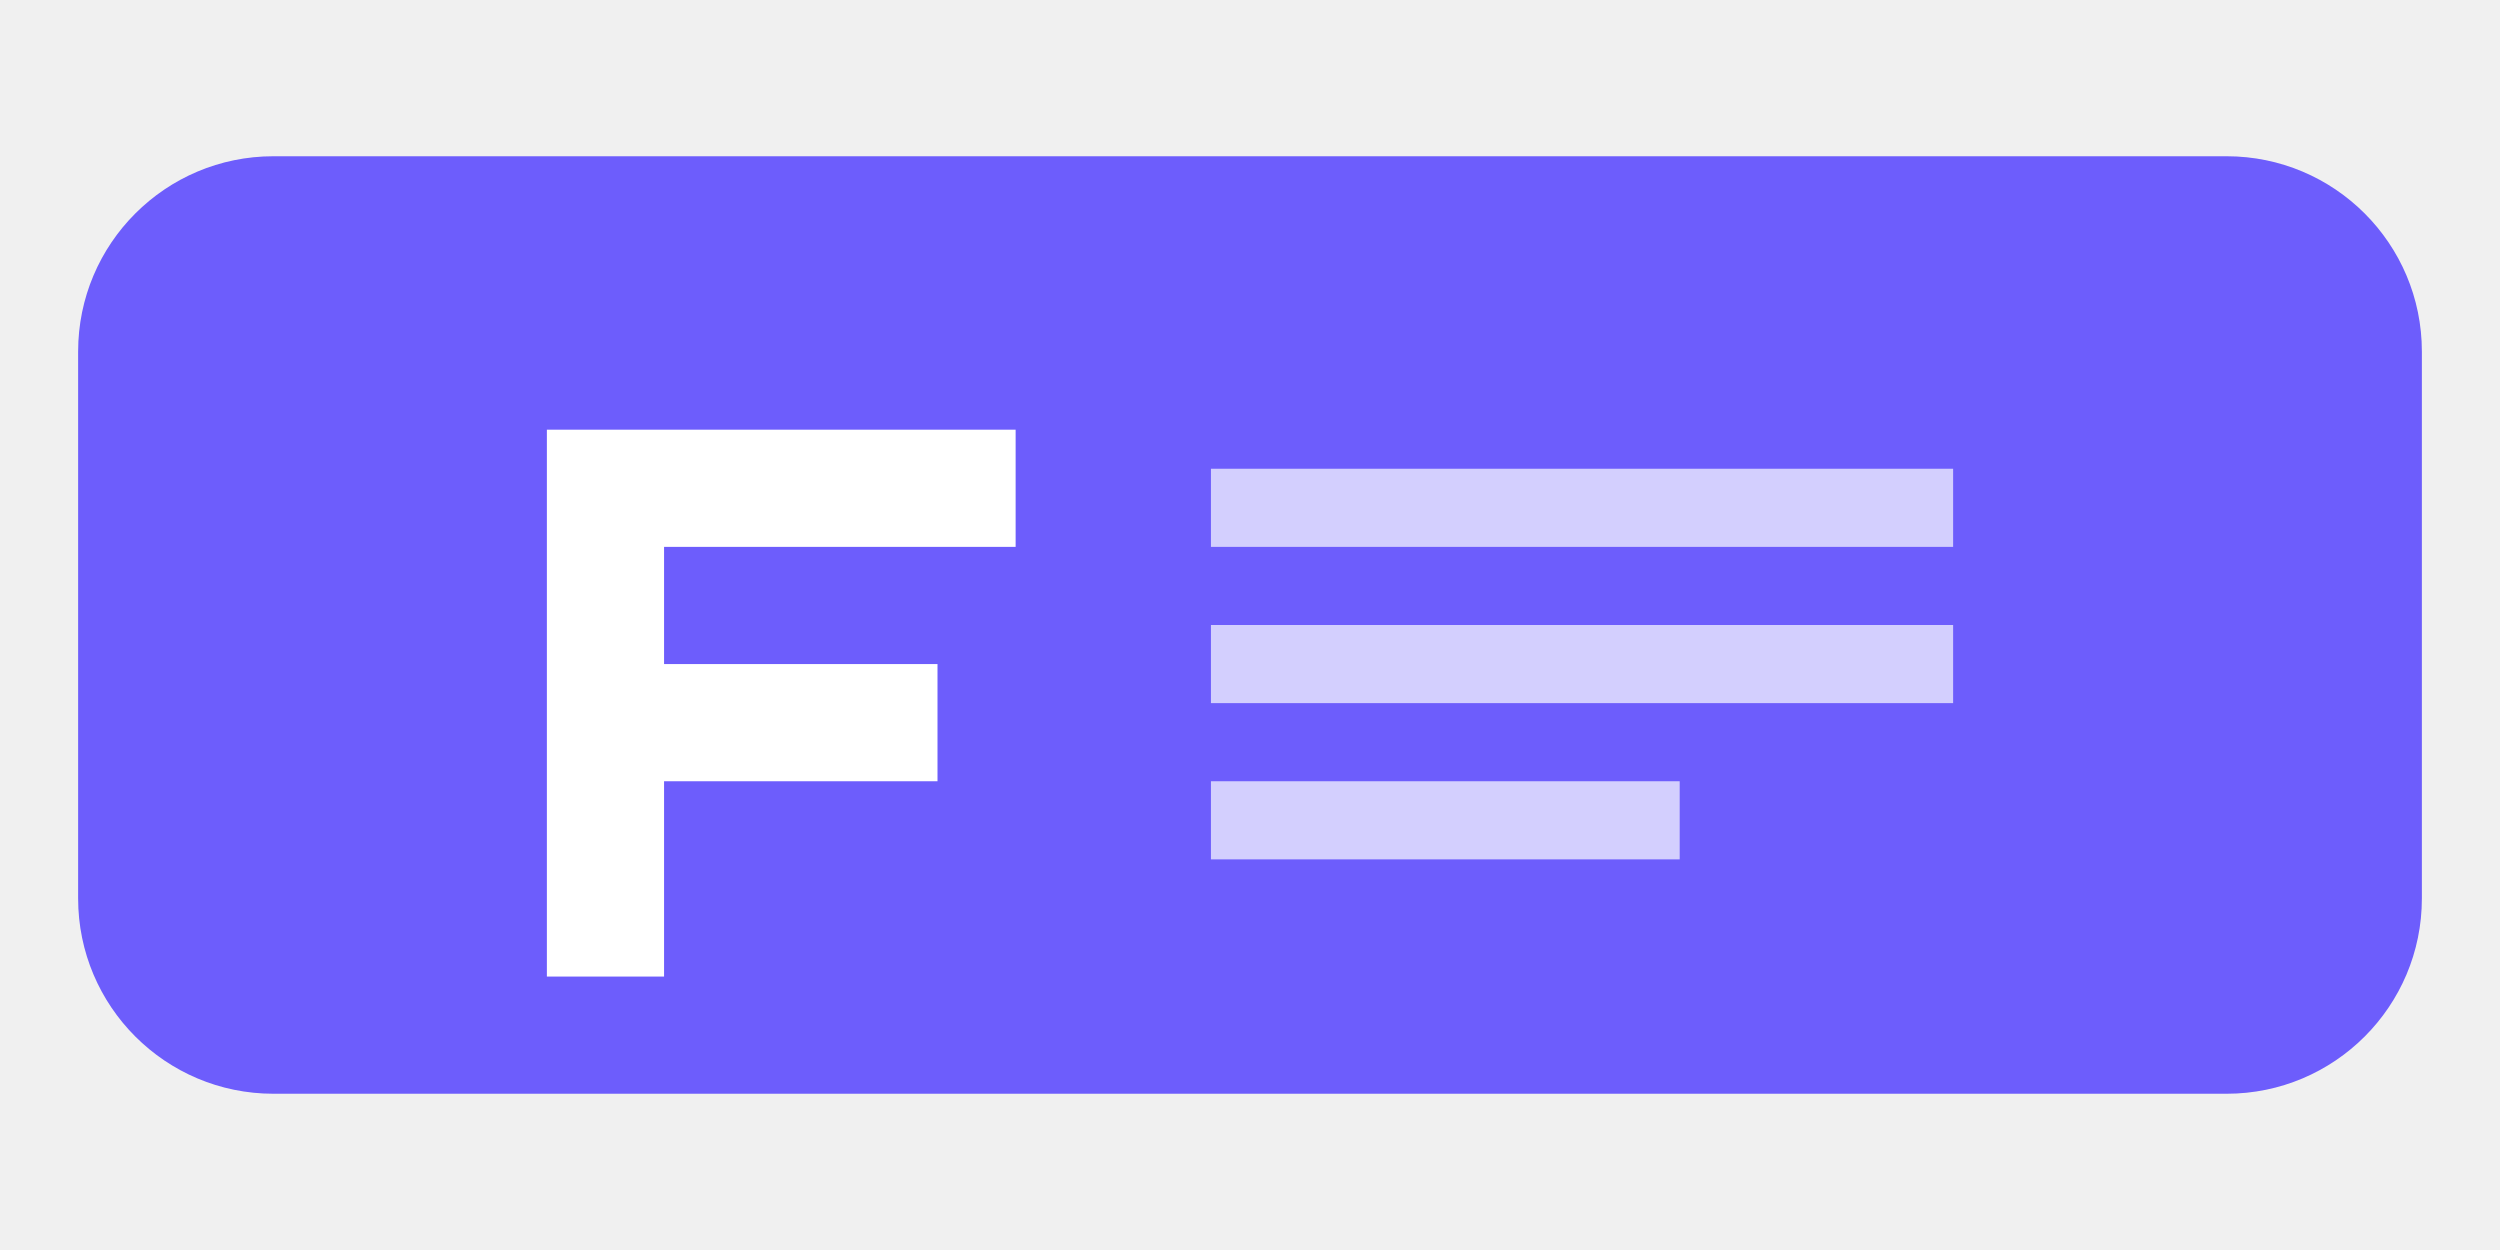
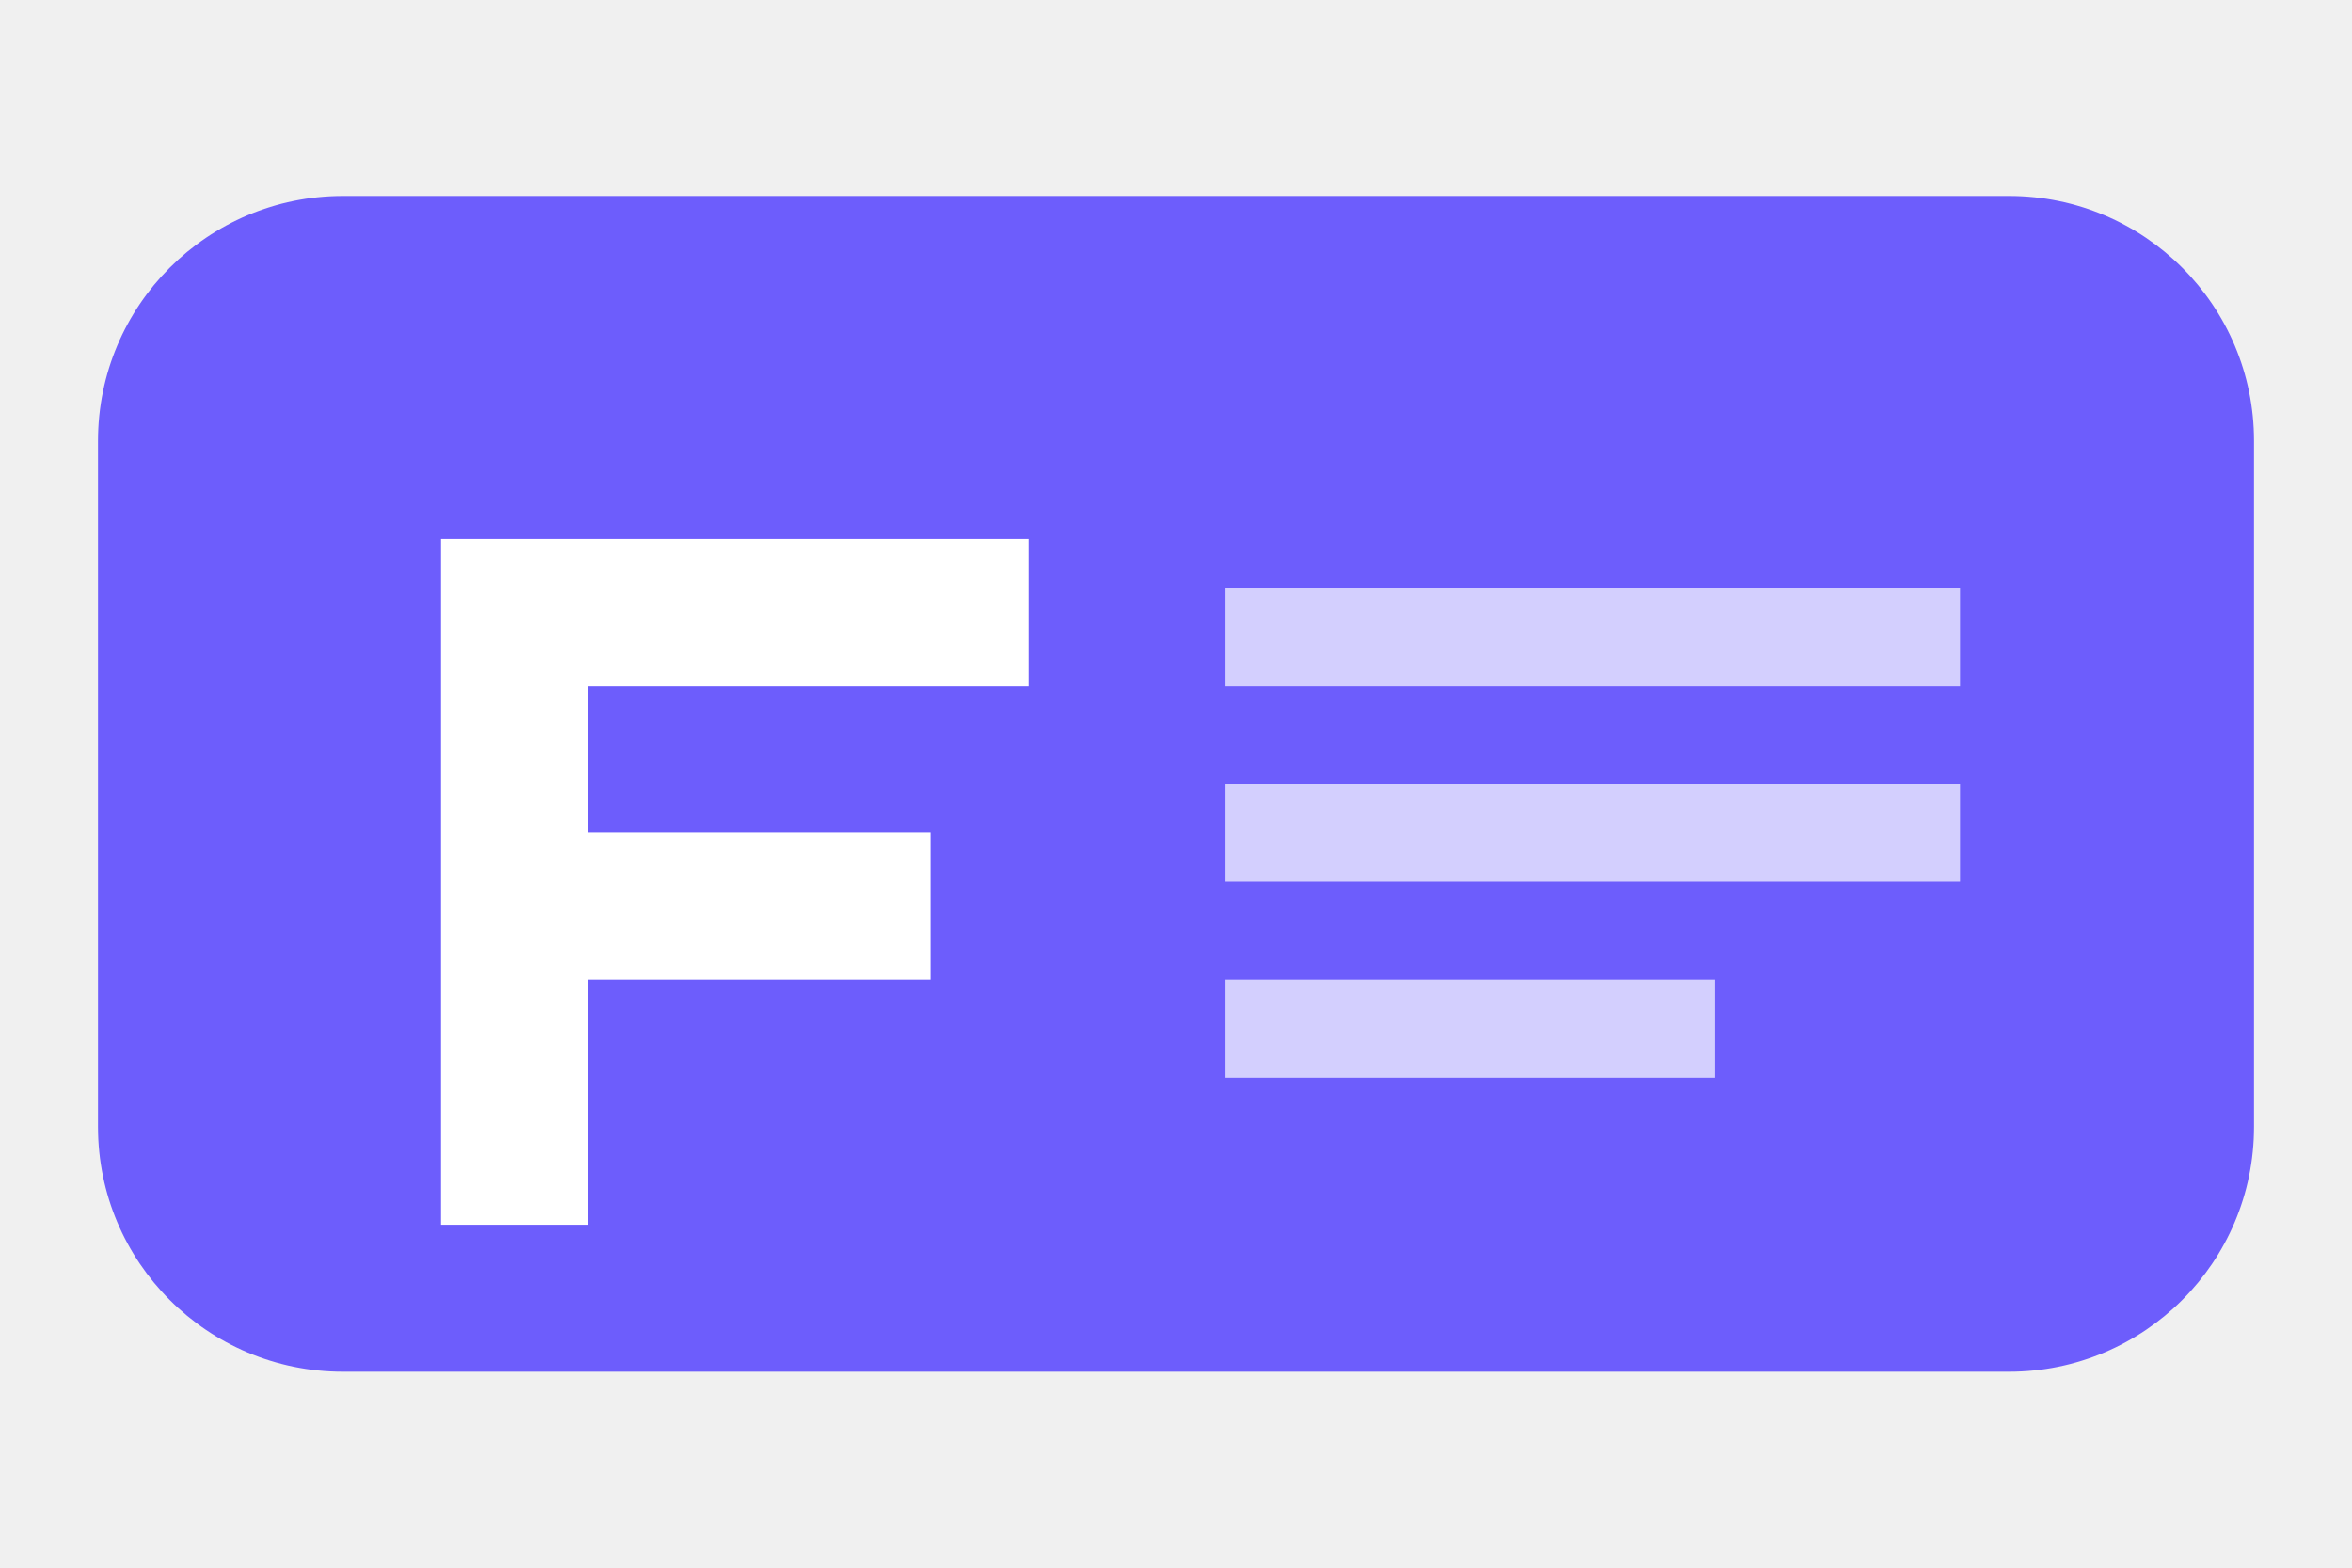
- <svg xmlns="http://www.w3.org/2000/svg" viewBox="0 0 128 64">
-   <rect x="4" y="8" width="120" height="48" rx="10" fill="#6d5dfc" />
-   <path d="M28 22h24v6H34v6h14v6H34v10h-6z" fill="white" />
-   <path d="M62 26h38M62 34h38M62 42h24" fill="none" stroke="#ffffff" stroke-opacity="0.7" stroke-width="4" />
+ <svg xmlns="http://www.w3.org/2000/svg" viewBox="0 0 96 64">
+   <rect x="4" y="8" width="88" height="48" rx="10" fill="#6d5dfc" />
+   <path d="M18 22h24v6H24v6h14v6H24v10h-6z" fill="white" />
+   <path d="M50 26h30M50 34h30M50 42h20" fill="none" stroke="#ffffff" stroke-opacity="0.7" stroke-width="4" />
</svg>
